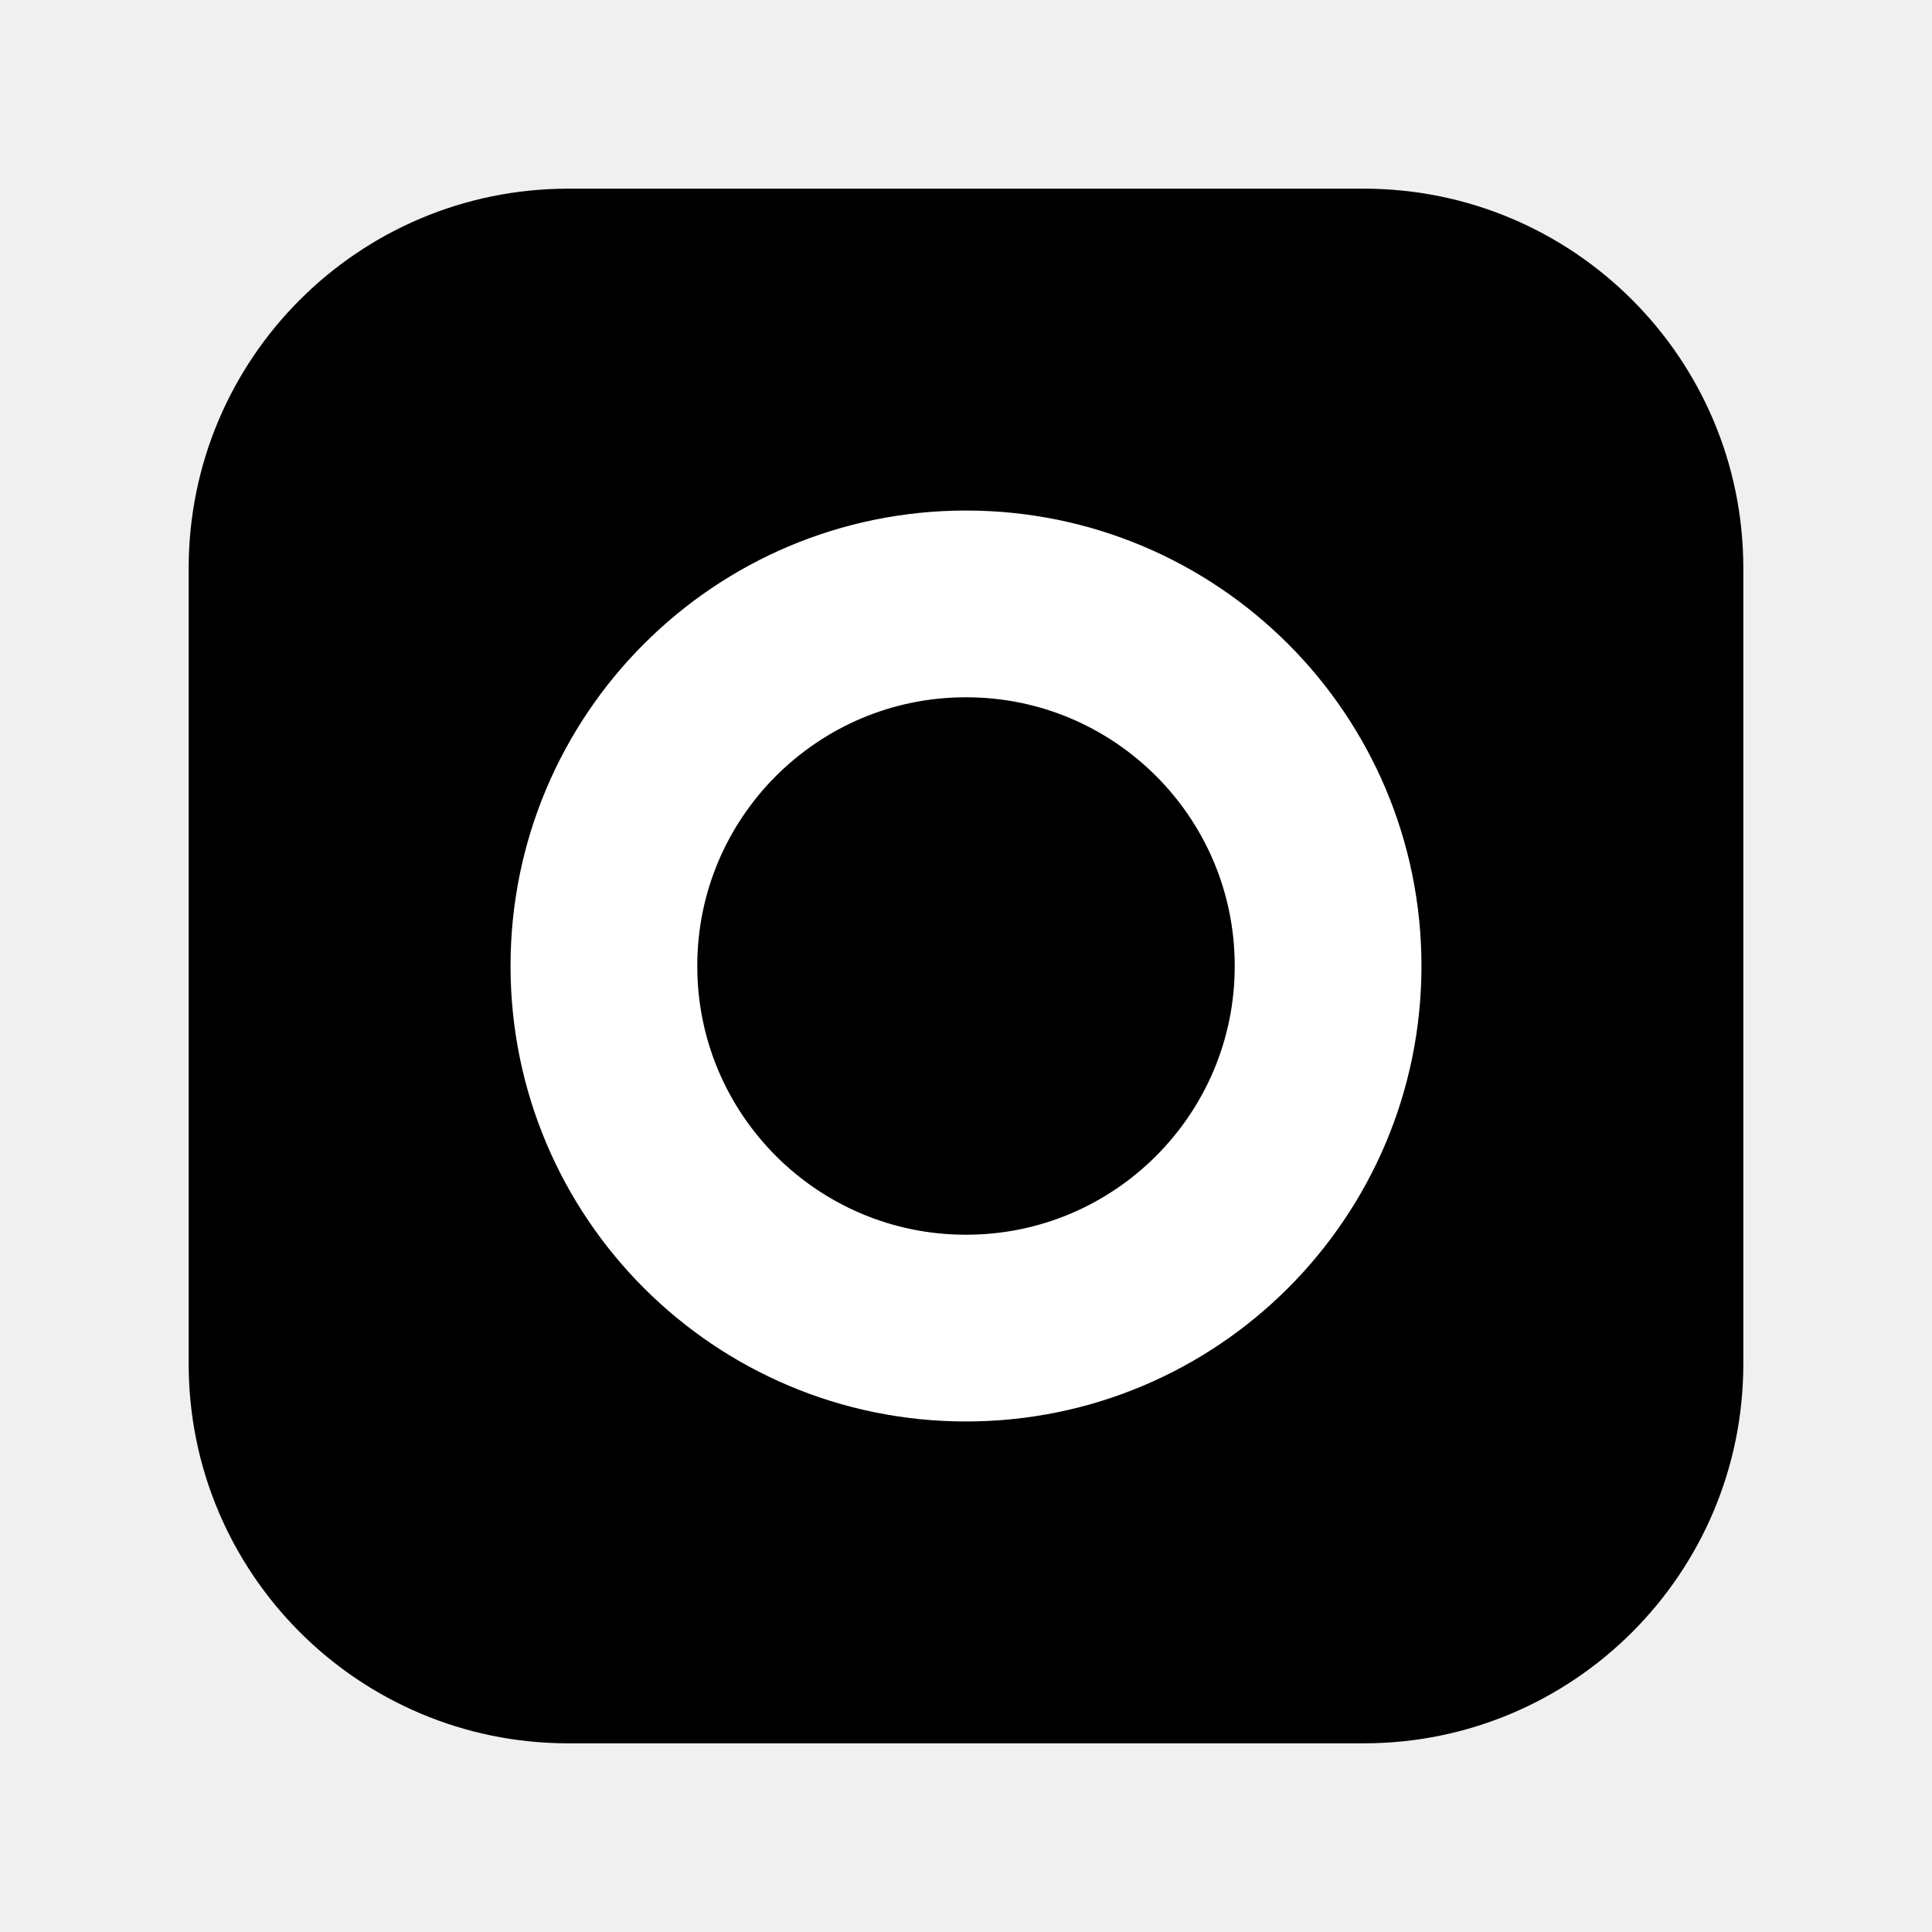
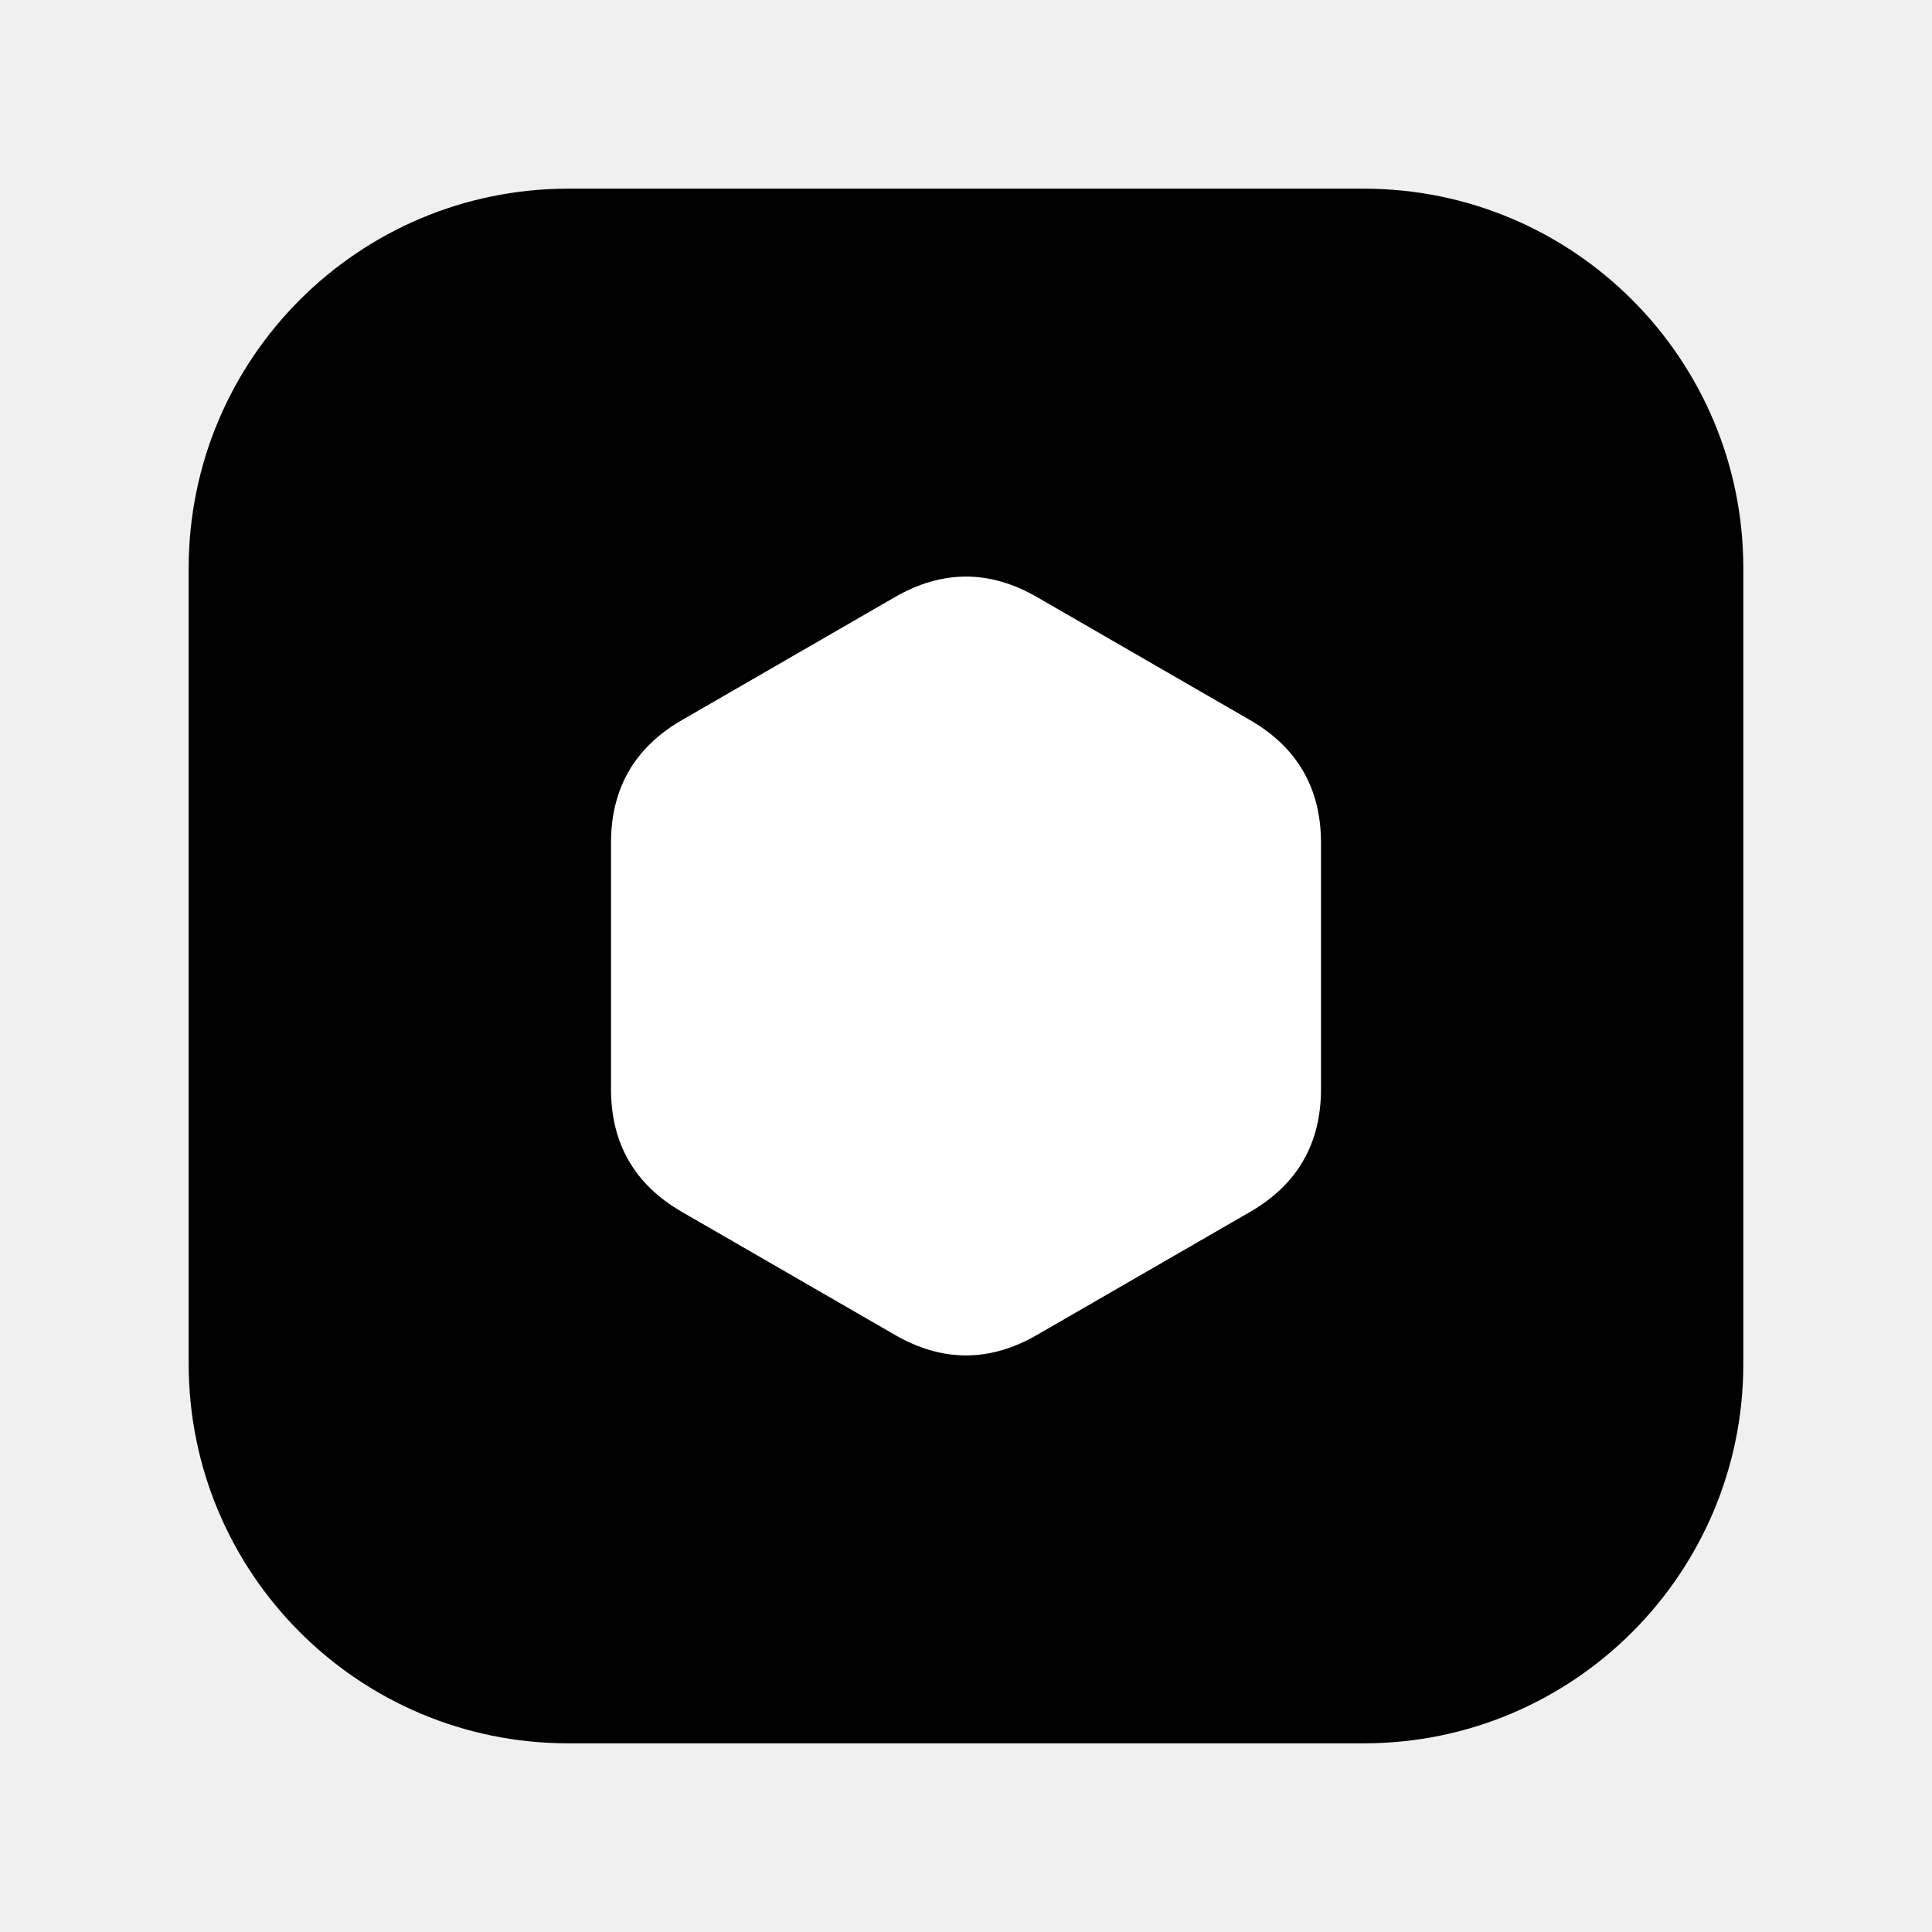
<svg xmlns="http://www.w3.org/2000/svg" width="1024" height="1024" viewBox="0 0 1024 1024" fill="none">
  <g transform="translate(100 100) scale(0.8046875)">
    <rect width="1024" height="1024" rx="250" fill="black" />
-     <circle cx="512" cy="512" r="238.5" stroke="white" stroke-width="123" />
+     <path d="M465.23 269 Q512 242 558.77 269 L699.06 350 Q745.83 377 745.83 431 L745.83 593 Q745.83 647 699.06 674 L558.77 755 Q512 782 465.23 755 L324.94 674 Q278.17 647 278.17 593 L278.17 431 Q278.17 377 324.94 350 Z" fill="white" />
  </g>
</svg>
